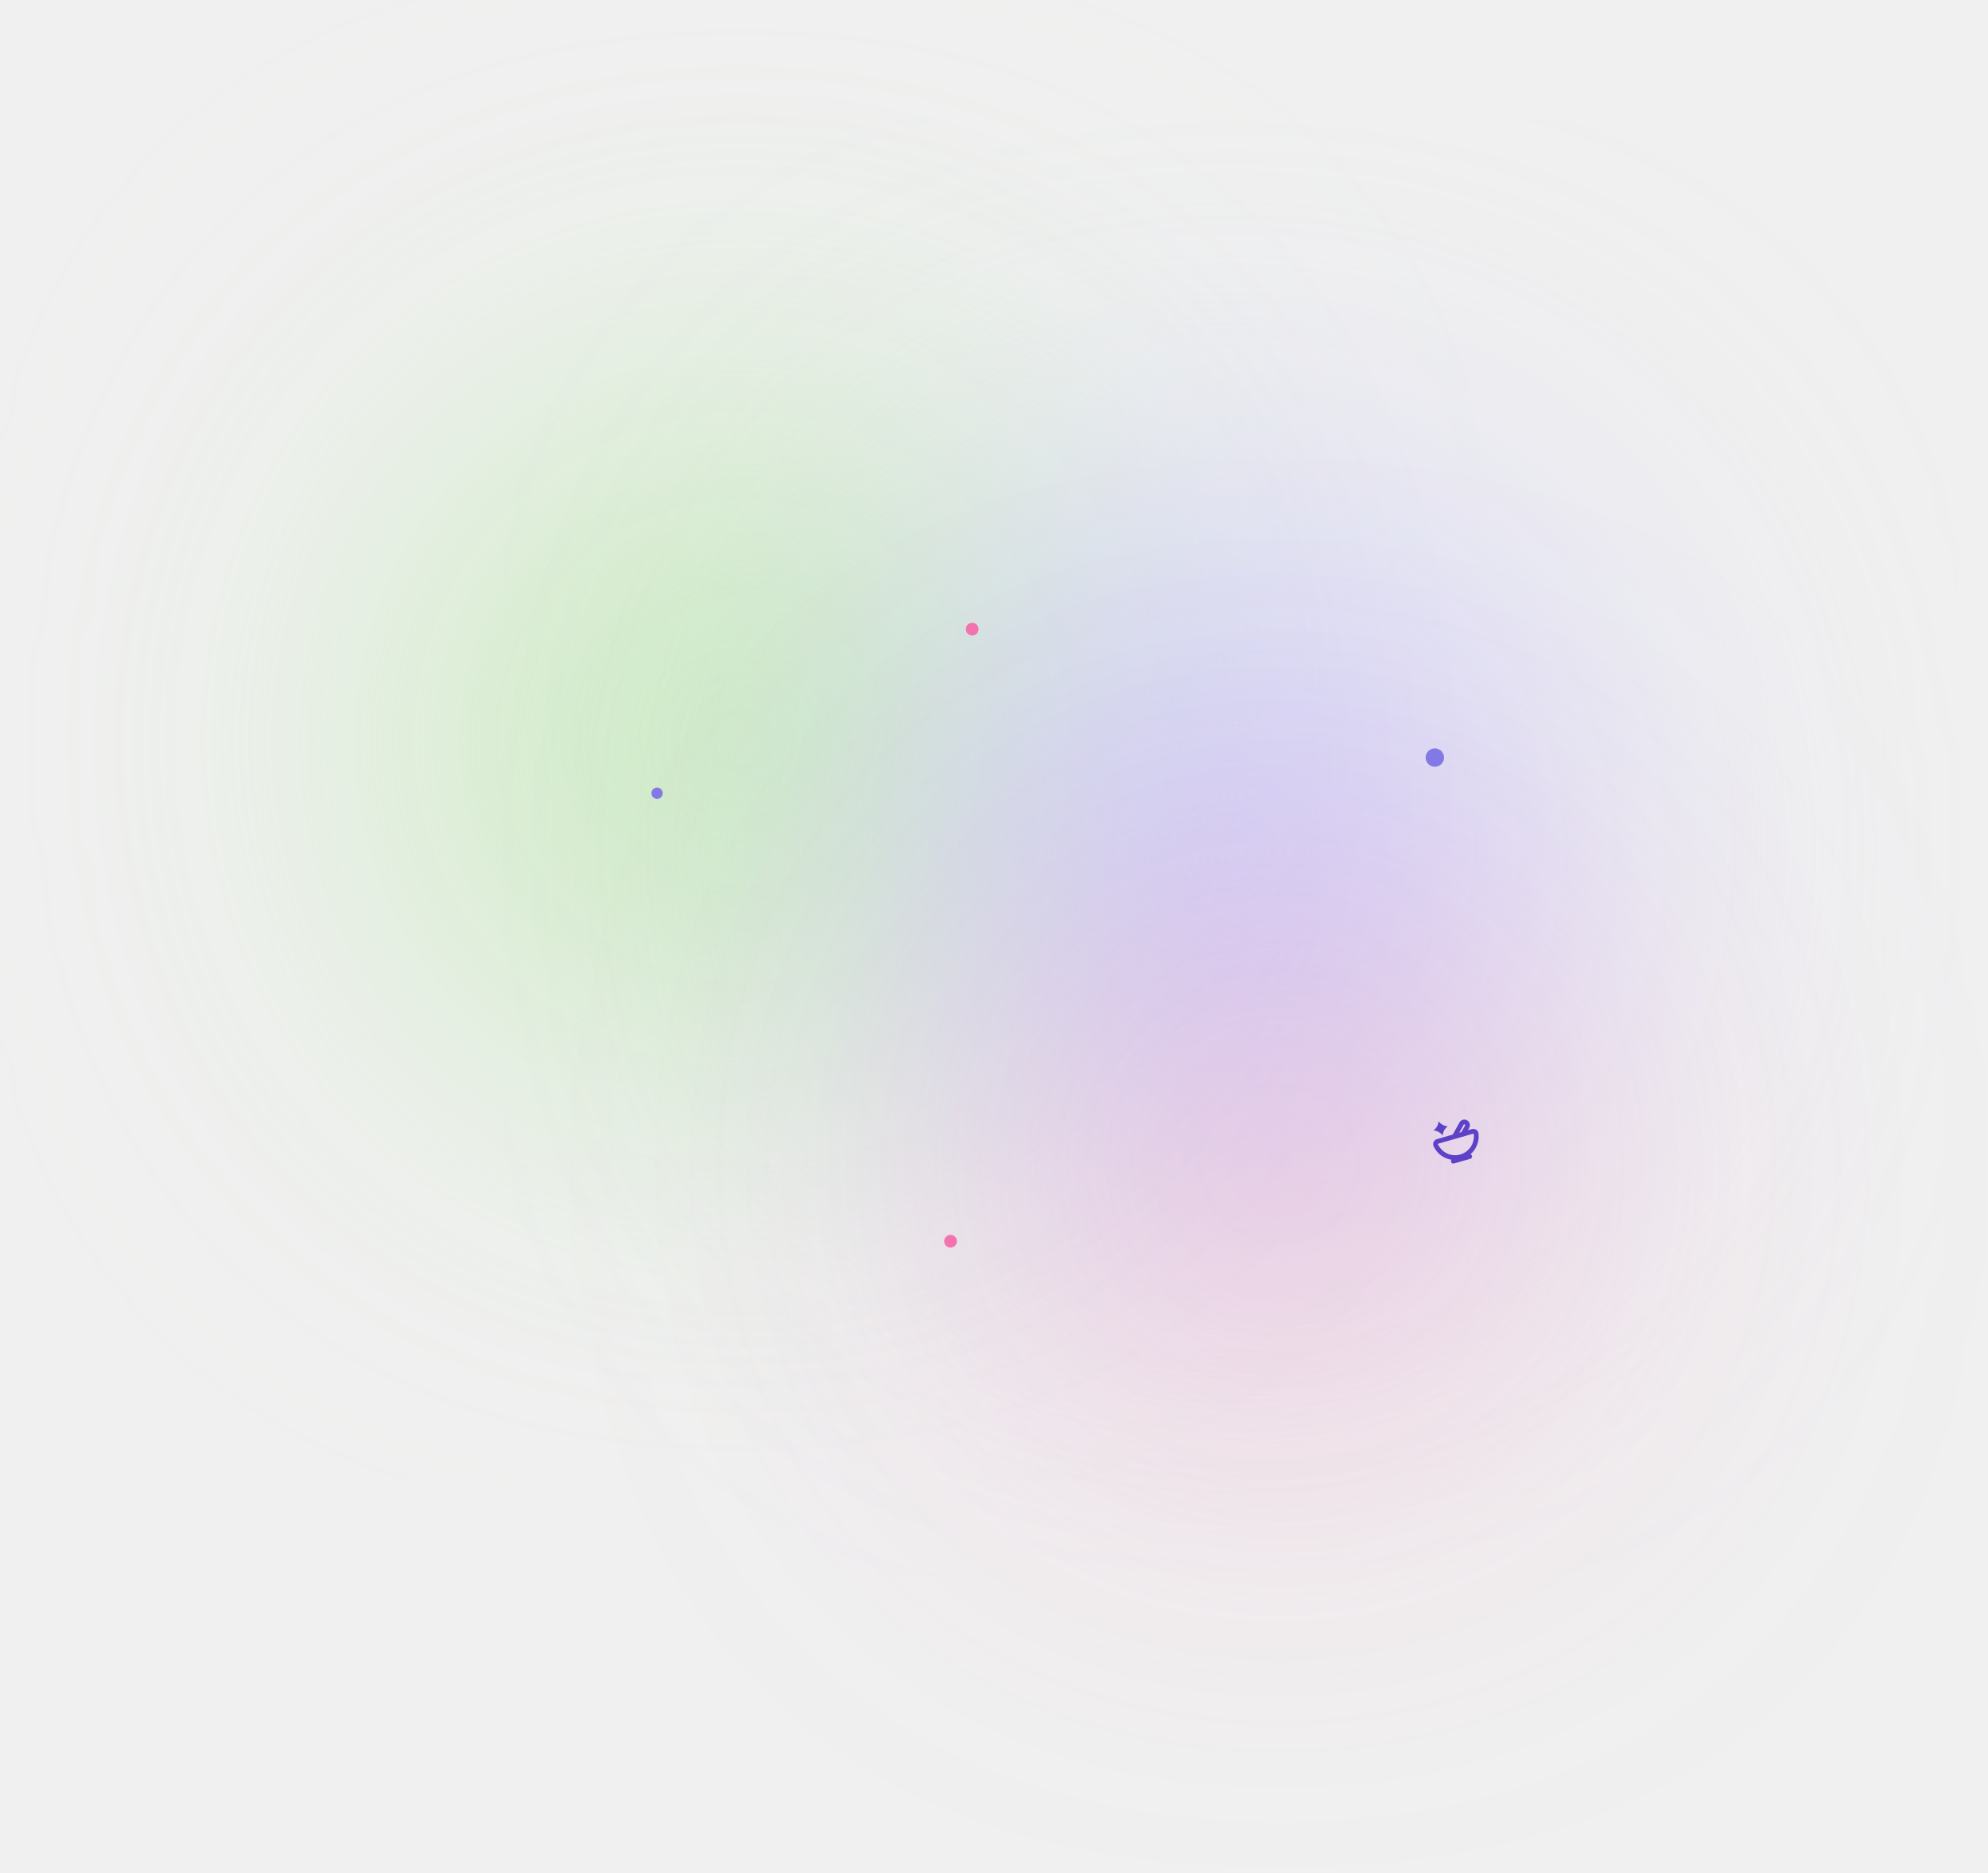
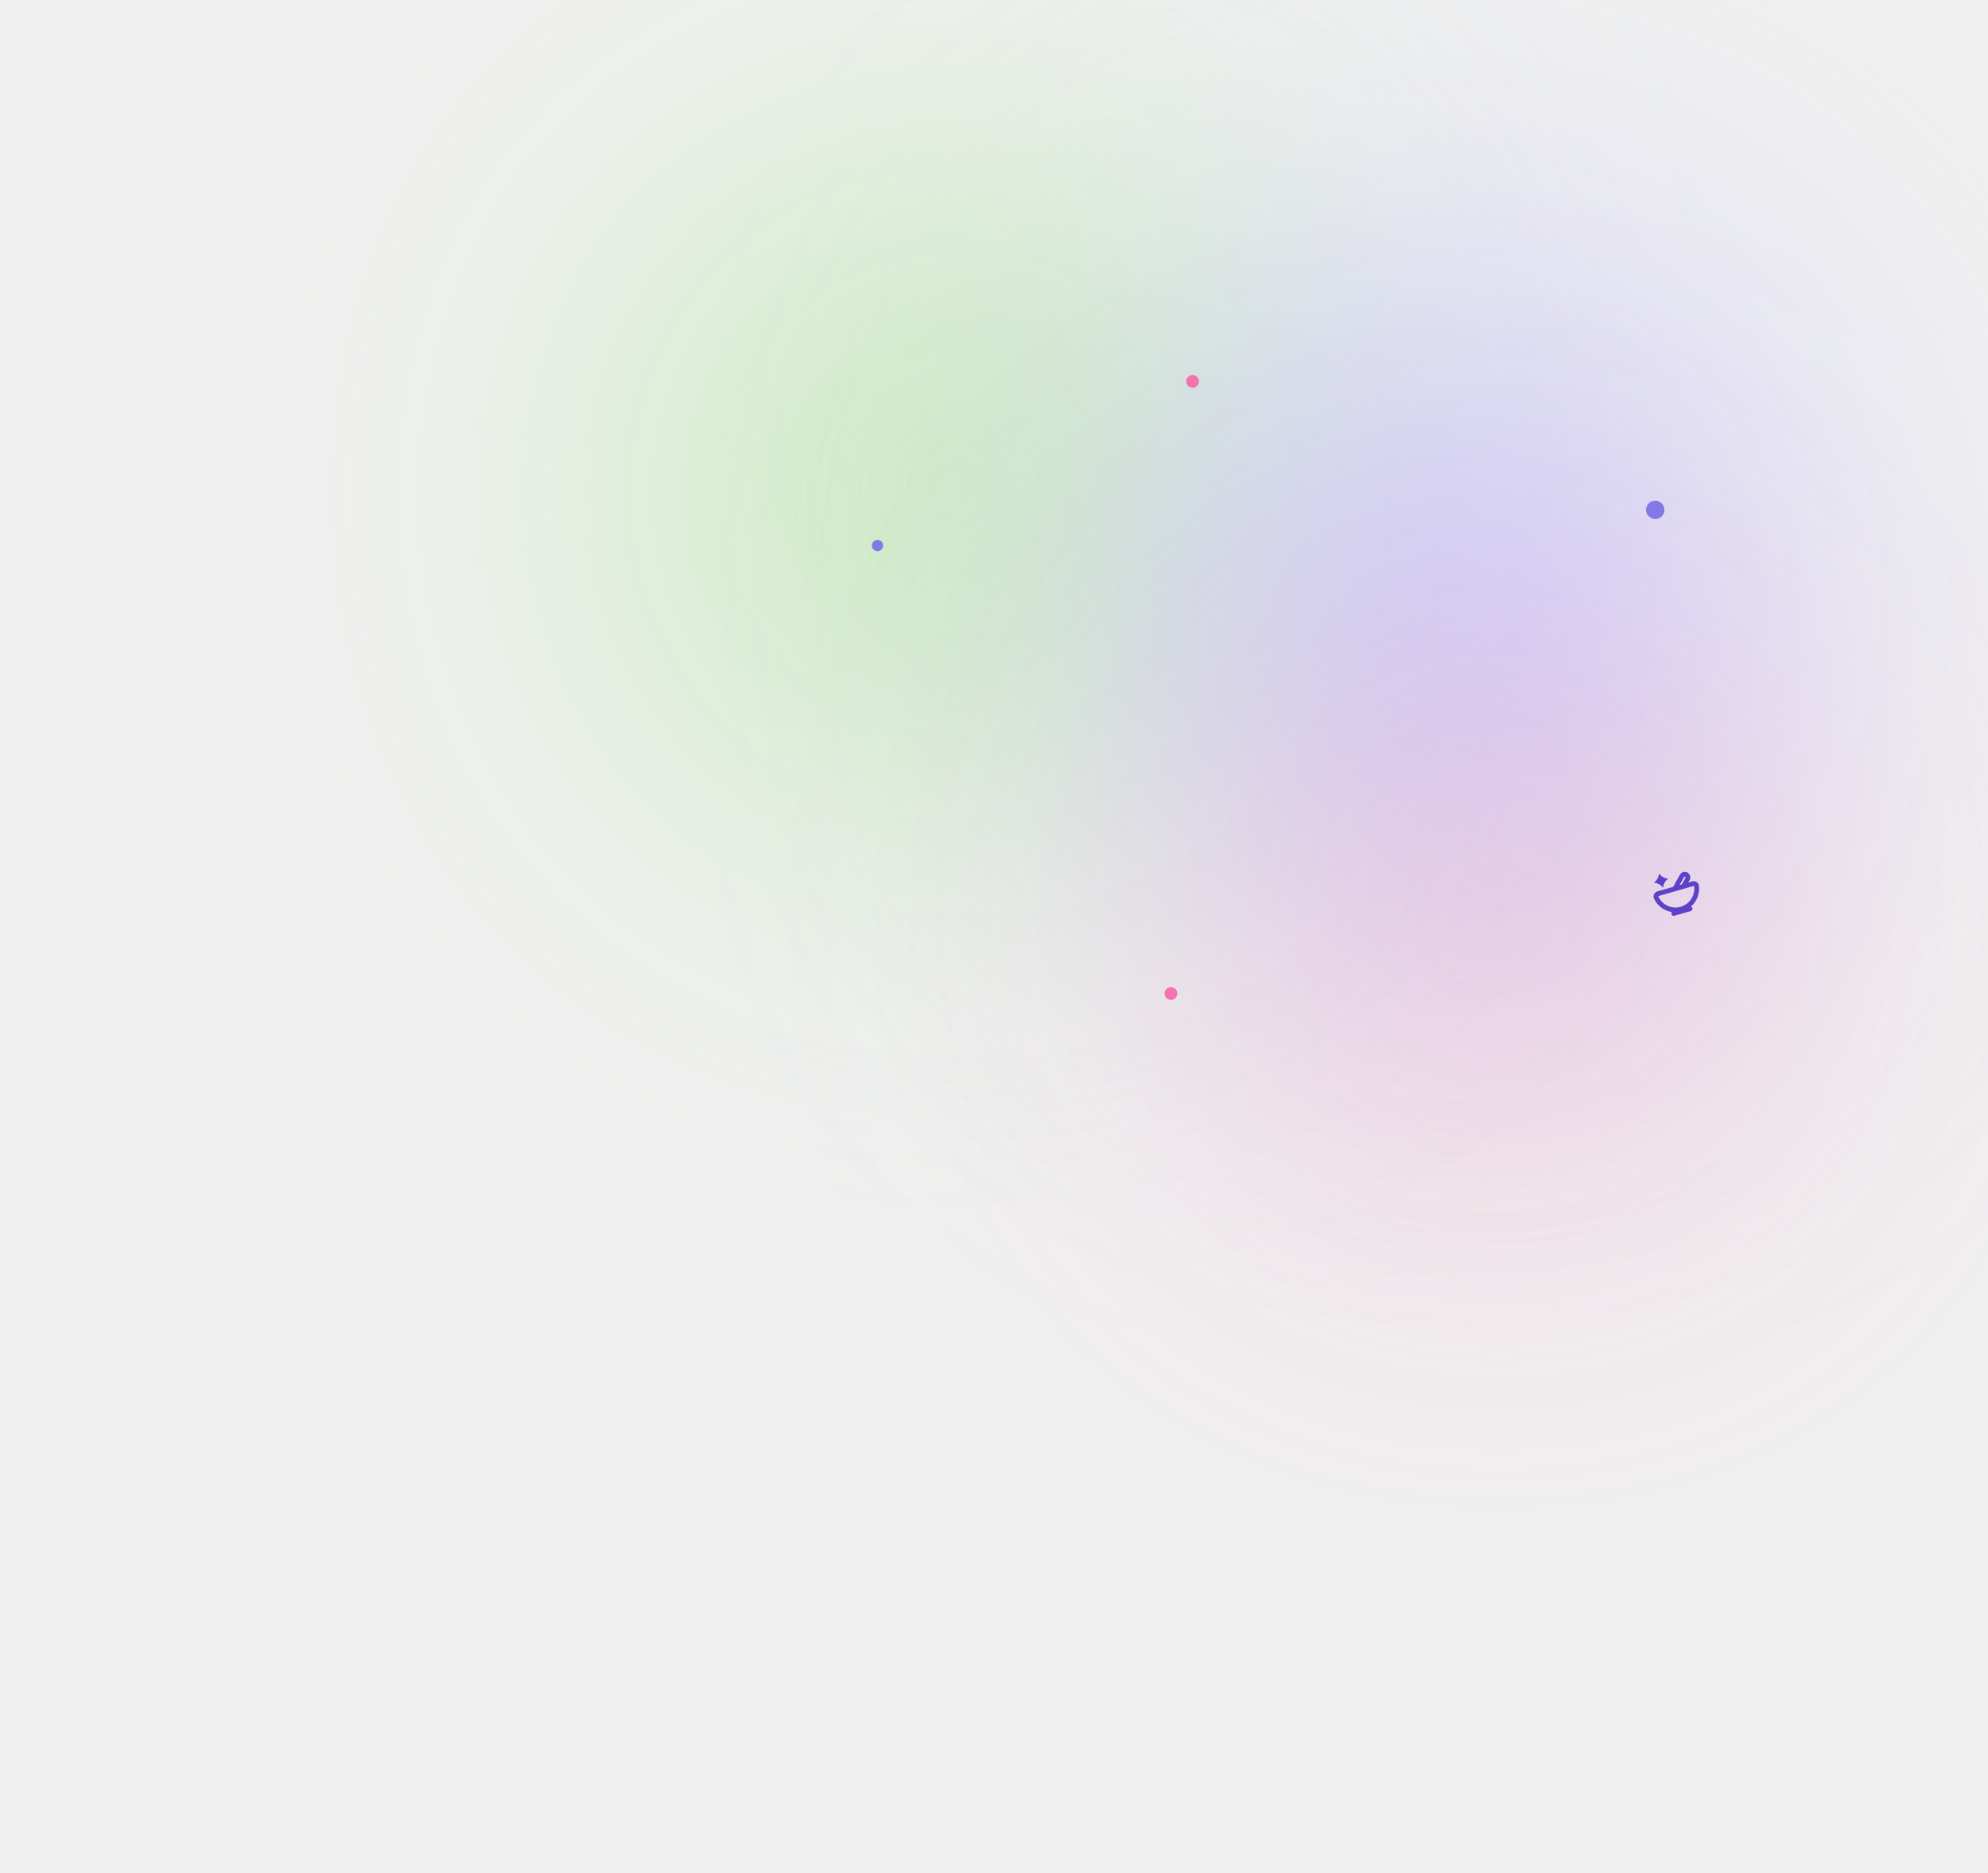
<svg xmlns="http://www.w3.org/2000/svg" width="1380" height="1300" viewBox="0 0 1380 1300" fill="none">
  <g clip-path="url(#clip0_199_40490)">
    <g opacity="0.5" filter="url(#filter0_f_199_40490)">
-       <circle cx="514" cy="514" r="214" fill="#94E578" />
+       <circle cx="667" cy="342" r="214" fill="#94E578" />
    </g>
    <g filter="url(#filter1_f_199_40490)">
-       <circle cx="854.5" cy="588.5" r="205.5" fill="#C7C6FD" />
+       <circle cx="1007.5" cy="416.5" r="205.5" fill="#C7C6FD" />
    </g>
    <g opacity="0.3" filter="url(#filter2_f_199_40490)">
-       <circle cx="888" cy="808" r="192" fill="#F372B0" />
+       <circle cx="1041" cy="636" r="192" fill="#F372B0" />
    </g>
-     <ellipse cx="659.843" cy="861.845" rx="4.42" ry="4.423" transform="rotate(-5.77359 659.843 861.845)" fill="#F372B0" />
-     <path d="M1004.99 782.068C1002.45 781.876 1000.12 780.584 998.612 778.53C998.42 781.072 997.129 783.403 995.076 784.913C997.616 785.104 999.946 786.396 1001.45 788.45C1001.65 785.908 1002.94 783.577 1004.99 782.068Z" fill="#5D42C8" />
-     <path fill-rule="evenodd" clip-rule="evenodd" d="M1008.47 787.758L1008.45 787.783L997.56 790.909C995.584 791.476 994.15 793.687 995.151 795.876C996.599 799.042 999.028 801.686 1002.11 803.394C1003.81 804.339 1005.65 804.963 1007.54 805.256C1007.23 805.658 1007.11 806.196 1007.26 806.72C1007.52 807.601 1008.43 808.11 1009.31 807.857L1020.64 804.606C1021.52 804.353 1022.03 803.435 1021.78 802.554C1021.63 802.03 1021.24 801.637 1020.77 801.459C1022.22 800.209 1023.45 798.704 1024.39 796.999C1026.1 793.917 1026.76 790.387 1026.31 786.934C1026 784.547 1023.61 783.433 1021.64 784L1018.97 784.766L1019.88 783.129C1020.91 781.259 1020.24 778.904 1018.37 777.868C1016.5 776.832 1014.15 777.508 1013.11 779.377L1008.47 787.758ZM1016.76 780.769C1016.49 780.621 1016.16 780.718 1016.01 780.985L1012.96 786.49L1014.46 786.059L1016.98 781.521C1017.12 781.254 1017.03 780.917 1016.76 780.769ZM998.474 794.098L1022.55 787.188C1022.71 787.144 1022.84 787.174 1022.92 787.222C1022.96 787.245 1022.99 787.268 1023 787.285C1023.01 787.299 1023.02 787.321 1023.02 787.362C1023.38 790.116 1022.85 792.932 1021.49 795.391C1019.81 798.427 1016.99 800.669 1013.66 801.626C1010.33 802.582 1006.75 802.175 1003.72 800.493C1001.26 799.13 999.321 797.021 998.166 794.495C998.149 794.458 998.147 794.434 998.148 794.416C998.148 794.396 998.154 794.364 998.175 794.324C998.22 794.24 998.319 794.142 998.474 794.098Z" fill="#5D42C8" />
-     <ellipse cx="456.125" cy="550.772" rx="3.929" ry="3.931" transform="rotate(6 456.125 550.772)" fill="#8279E6" />
-     <ellipse cx="996.017" cy="526.021" rx="6.385" ry="6.388" transform="rotate(6 996.017 526.021)" fill="#8279E6" />
-     <ellipse cx="674.858" cy="436.861" rx="4.42" ry="4.423" transform="rotate(6 674.858 436.861)" fill="#F372B0" />
+     <ellipse cx="812.843" cy="689.845" rx="4.42" ry="4.423" transform="rotate(-5.77359 812.843 689.845)" fill="#F372B0" />
+     <path d="M1157.99 610.068C1155.45 609.876 1153.12 608.584 1151.61 606.53C1151.42 609.072 1150.13 611.403 1148.08 612.913C1150.62 613.104 1152.95 614.396 1154.45 616.45C1154.65 613.908 1155.94 611.577 1157.99 610.068Z" fill="#5D42C8" />
+     <path fill-rule="evenodd" clip-rule="evenodd" d="M1161.47 615.758L1161.45 615.783L1150.56 618.909C1148.58 619.476 1147.15 621.687 1148.15 623.876C1149.6 627.042 1152.03 629.686 1155.11 631.394C1156.81 632.339 1158.65 632.963 1160.54 633.256C1160.23 633.658 1160.11 634.196 1160.26 634.72C1160.52 635.601 1161.43 636.11 1162.31 635.857L1173.64 632.606C1174.52 632.353 1175.03 631.435 1174.78 630.554C1174.63 630.03 1174.24 629.637 1173.77 629.459C1175.22 628.209 1176.45 626.704 1177.39 624.999C1179.1 621.917 1179.76 618.387 1179.31 614.934C1179 612.547 1176.61 611.433 1174.64 612L1171.97 612.766L1172.88 611.129C1173.91 609.259 1173.24 606.904 1171.37 605.868C1169.5 604.832 1167.15 605.508 1166.11 607.377L1161.47 615.758ZM1169.76 608.769C1169.49 608.621 1169.16 608.718 1169.01 608.985L1165.96 614.49L1167.46 614.059L1169.98 609.521C1170.12 609.254 1170.03 608.917 1169.76 608.769ZM1151.47 622.098L1175.55 615.188C1175.71 615.144 1175.84 615.174 1175.92 615.222C1175.96 615.245 1175.99 615.268 1176 615.285C1176.01 615.299 1176.02 615.321 1176.02 615.362C1176.38 618.116 1175.85 620.932 1174.49 623.391C1172.81 626.427 1169.99 628.669 1166.66 629.626C1163.33 630.582 1159.75 630.175 1156.72 628.493C1154.26 627.13 1152.32 625.021 1151.17 622.495C1151.15 622.458 1151.15 622.434 1151.15 622.416C1151.15 622.396 1151.15 622.364 1151.18 622.324C1151.22 622.24 1151.32 622.142 1151.47 622.098Z" fill="#5D42C8" />
+     <ellipse cx="609.125" cy="378.772" rx="3.929" ry="3.931" transform="rotate(6 609.125 378.772)" fill="#8279E6" />
+     <ellipse cx="1149.02" cy="354.021" rx="6.385" ry="6.388" transform="rotate(6 1149.02 354.021)" fill="#8279E6" />
+     <ellipse cx="827.858" cy="264.861" rx="4.42" ry="4.423" transform="rotate(6 827.858 264.861)" fill="#F372B0" />
  </g>
  <defs>
-     <filter id="filter0_f_199_40490" x="0" y="0" width="1028" height="1028" filterUnits="userSpaceOnUse" color-interpolation-filters="sRGB">
+     <filter id="filter0_f_199_40490" x="153" y="-172" width="1028" height="1028" filterUnits="userSpaceOnUse" color-interpolation-filters="sRGB">
      <feFlood flood-opacity="0" result="BackgroundImageFix" />
      <feBlend mode="normal" in="SourceGraphic" in2="BackgroundImageFix" result="shape" />
      <feGaussianBlur stdDeviation="150" result="effect1_foregroundBlur_199_40490" />
    </filter>
-     <filter id="filter1_f_199_40490" x="349" y="83" width="1011" height="1011" filterUnits="userSpaceOnUse" color-interpolation-filters="sRGB">
+     <filter id="filter1_f_199_40490" x="502" y="-89" width="1011" height="1011" filterUnits="userSpaceOnUse" color-interpolation-filters="sRGB">
      <feFlood flood-opacity="0" result="BackgroundImageFix" />
      <feBlend mode="normal" in="SourceGraphic" in2="BackgroundImageFix" result="shape" />
      <feGaussianBlur stdDeviation="150" result="effect1_foregroundBlur_199_40490" />
    </filter>
-     <filter id="filter2_f_199_40490" x="396" y="316" width="984" height="984" filterUnits="userSpaceOnUse" color-interpolation-filters="sRGB">
+     <filter id="filter2_f_199_40490" x="549" y="144" width="984" height="984" filterUnits="userSpaceOnUse" color-interpolation-filters="sRGB">
      <feFlood flood-opacity="0" result="BackgroundImageFix" />
      <feBlend mode="normal" in="SourceGraphic" in2="BackgroundImageFix" result="shape" />
      <feGaussianBlur stdDeviation="150" result="effect1_foregroundBlur_199_40490" />
    </filter>
    <clipPath id="clip0_199_40490">
      <rect width="1380" height="1300" fill="white" />
    </clipPath>
  </defs>
</svg>
